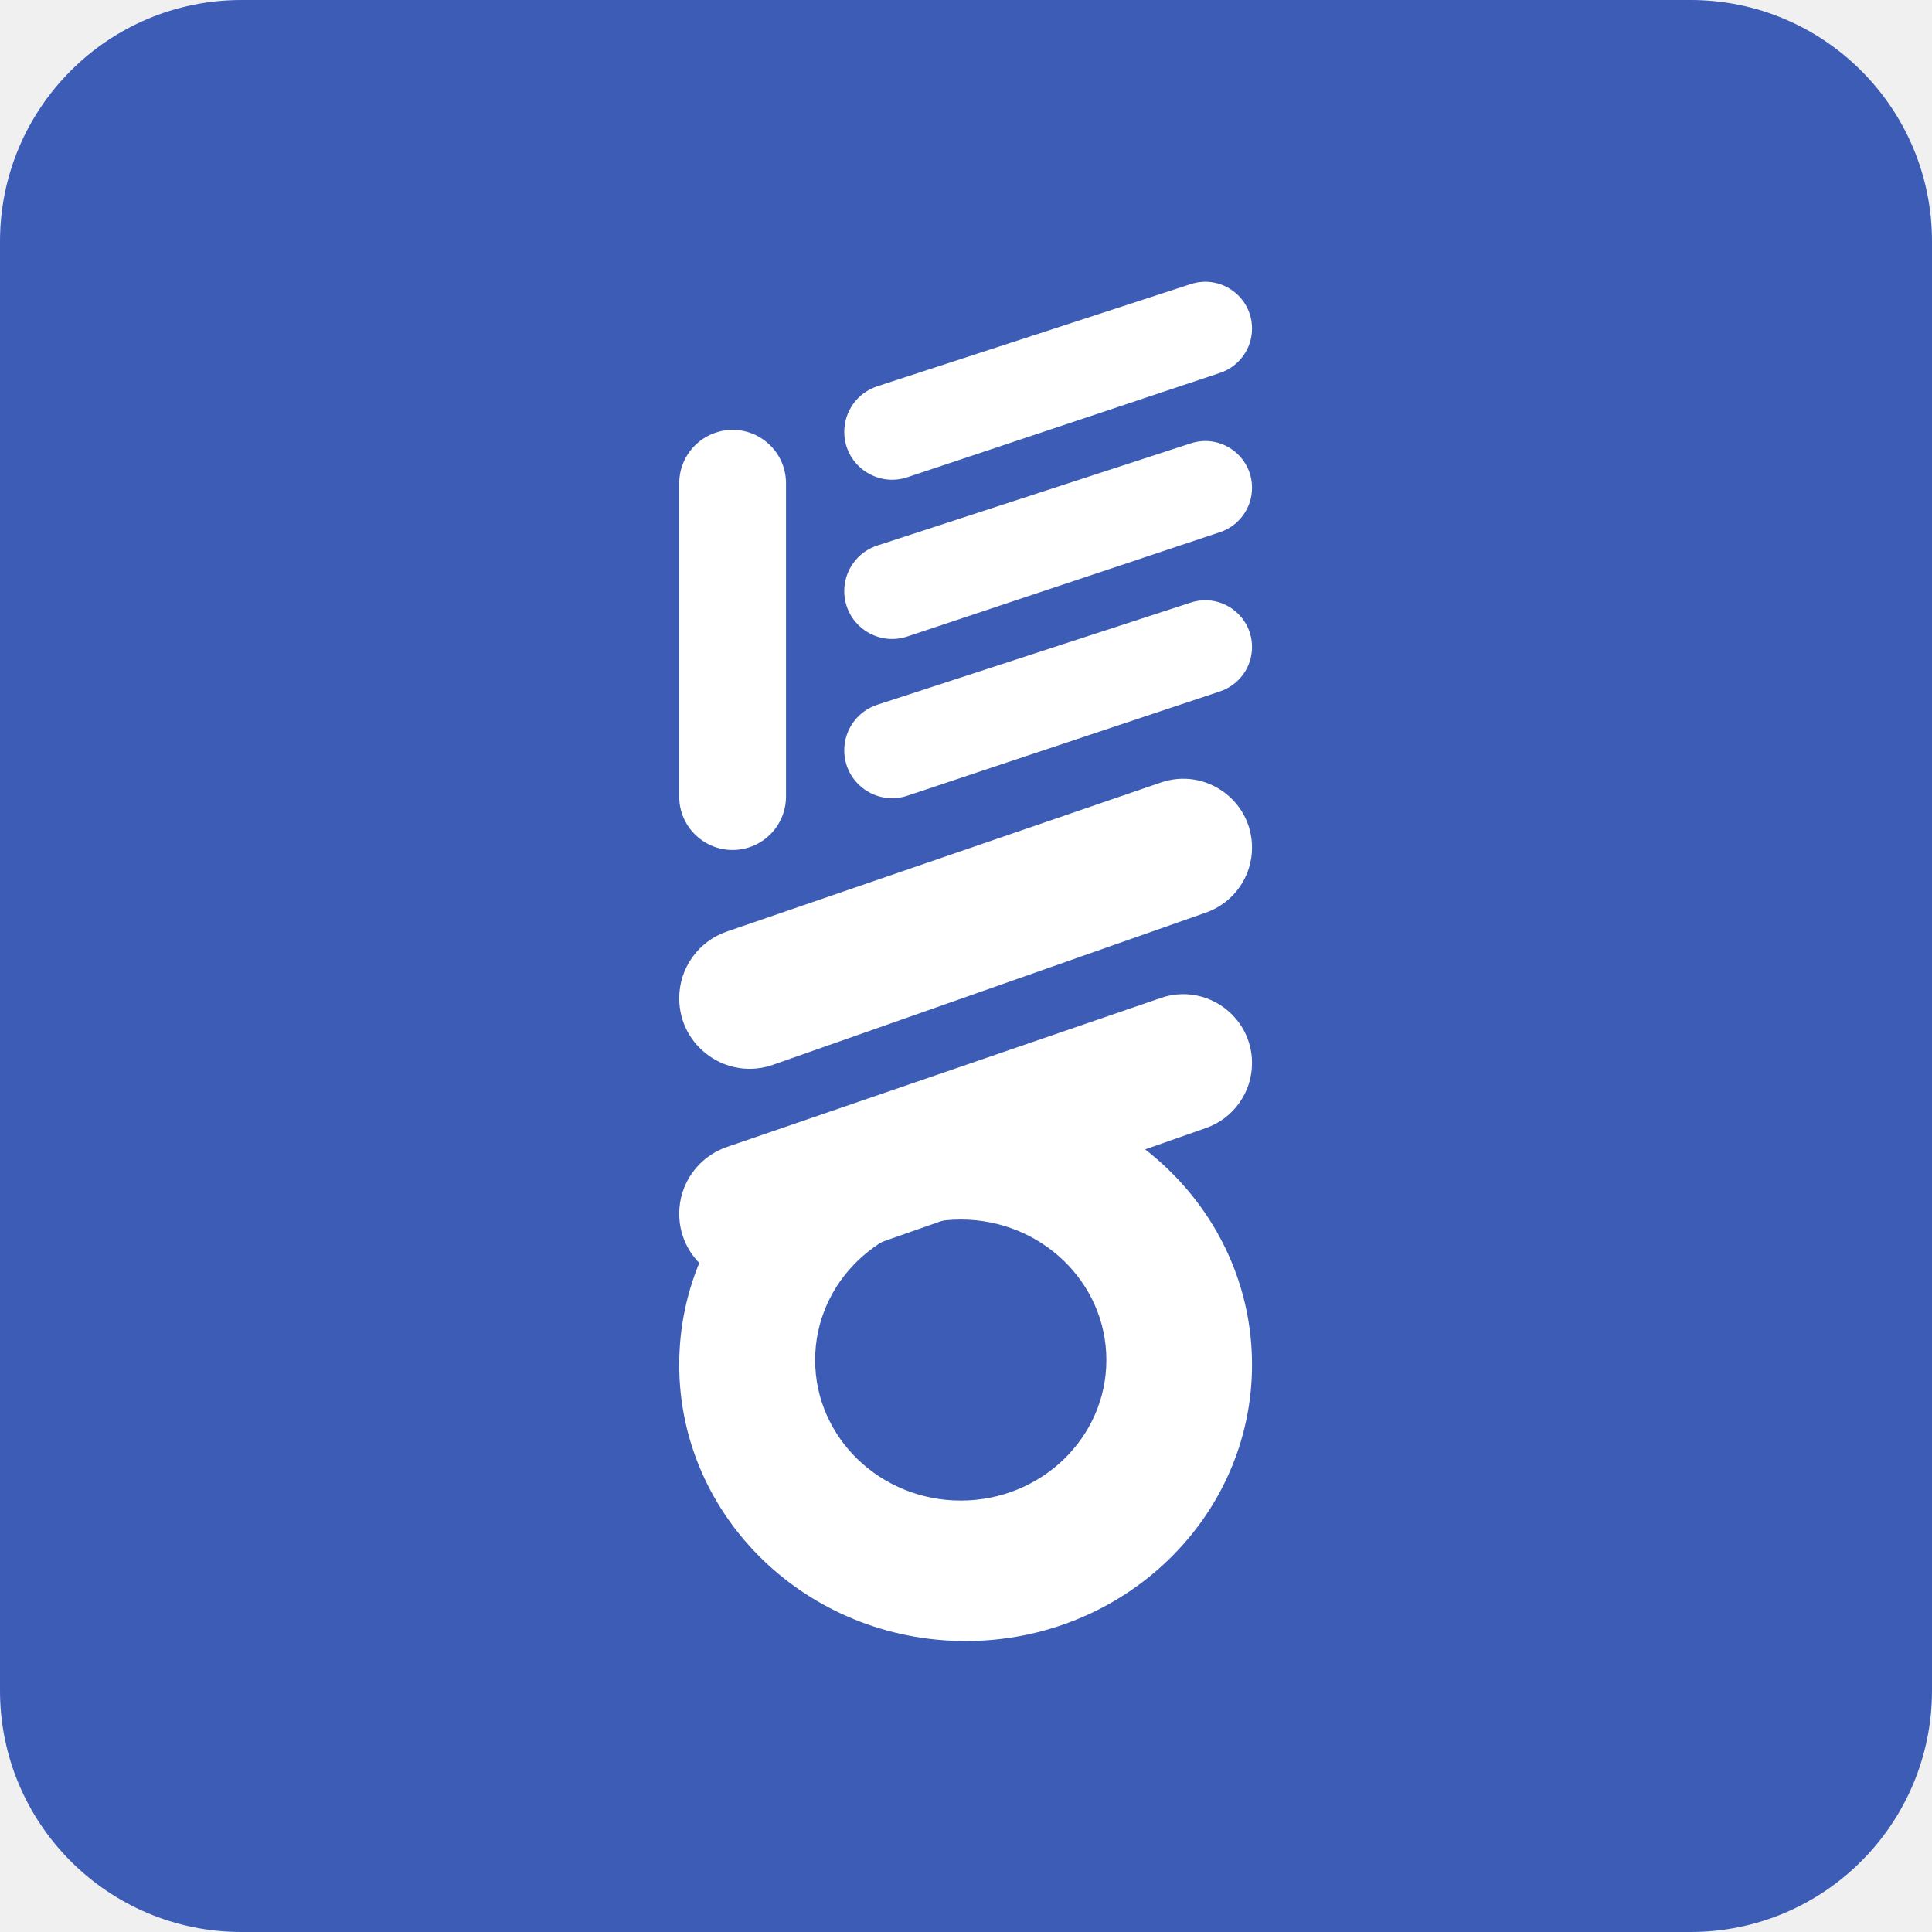
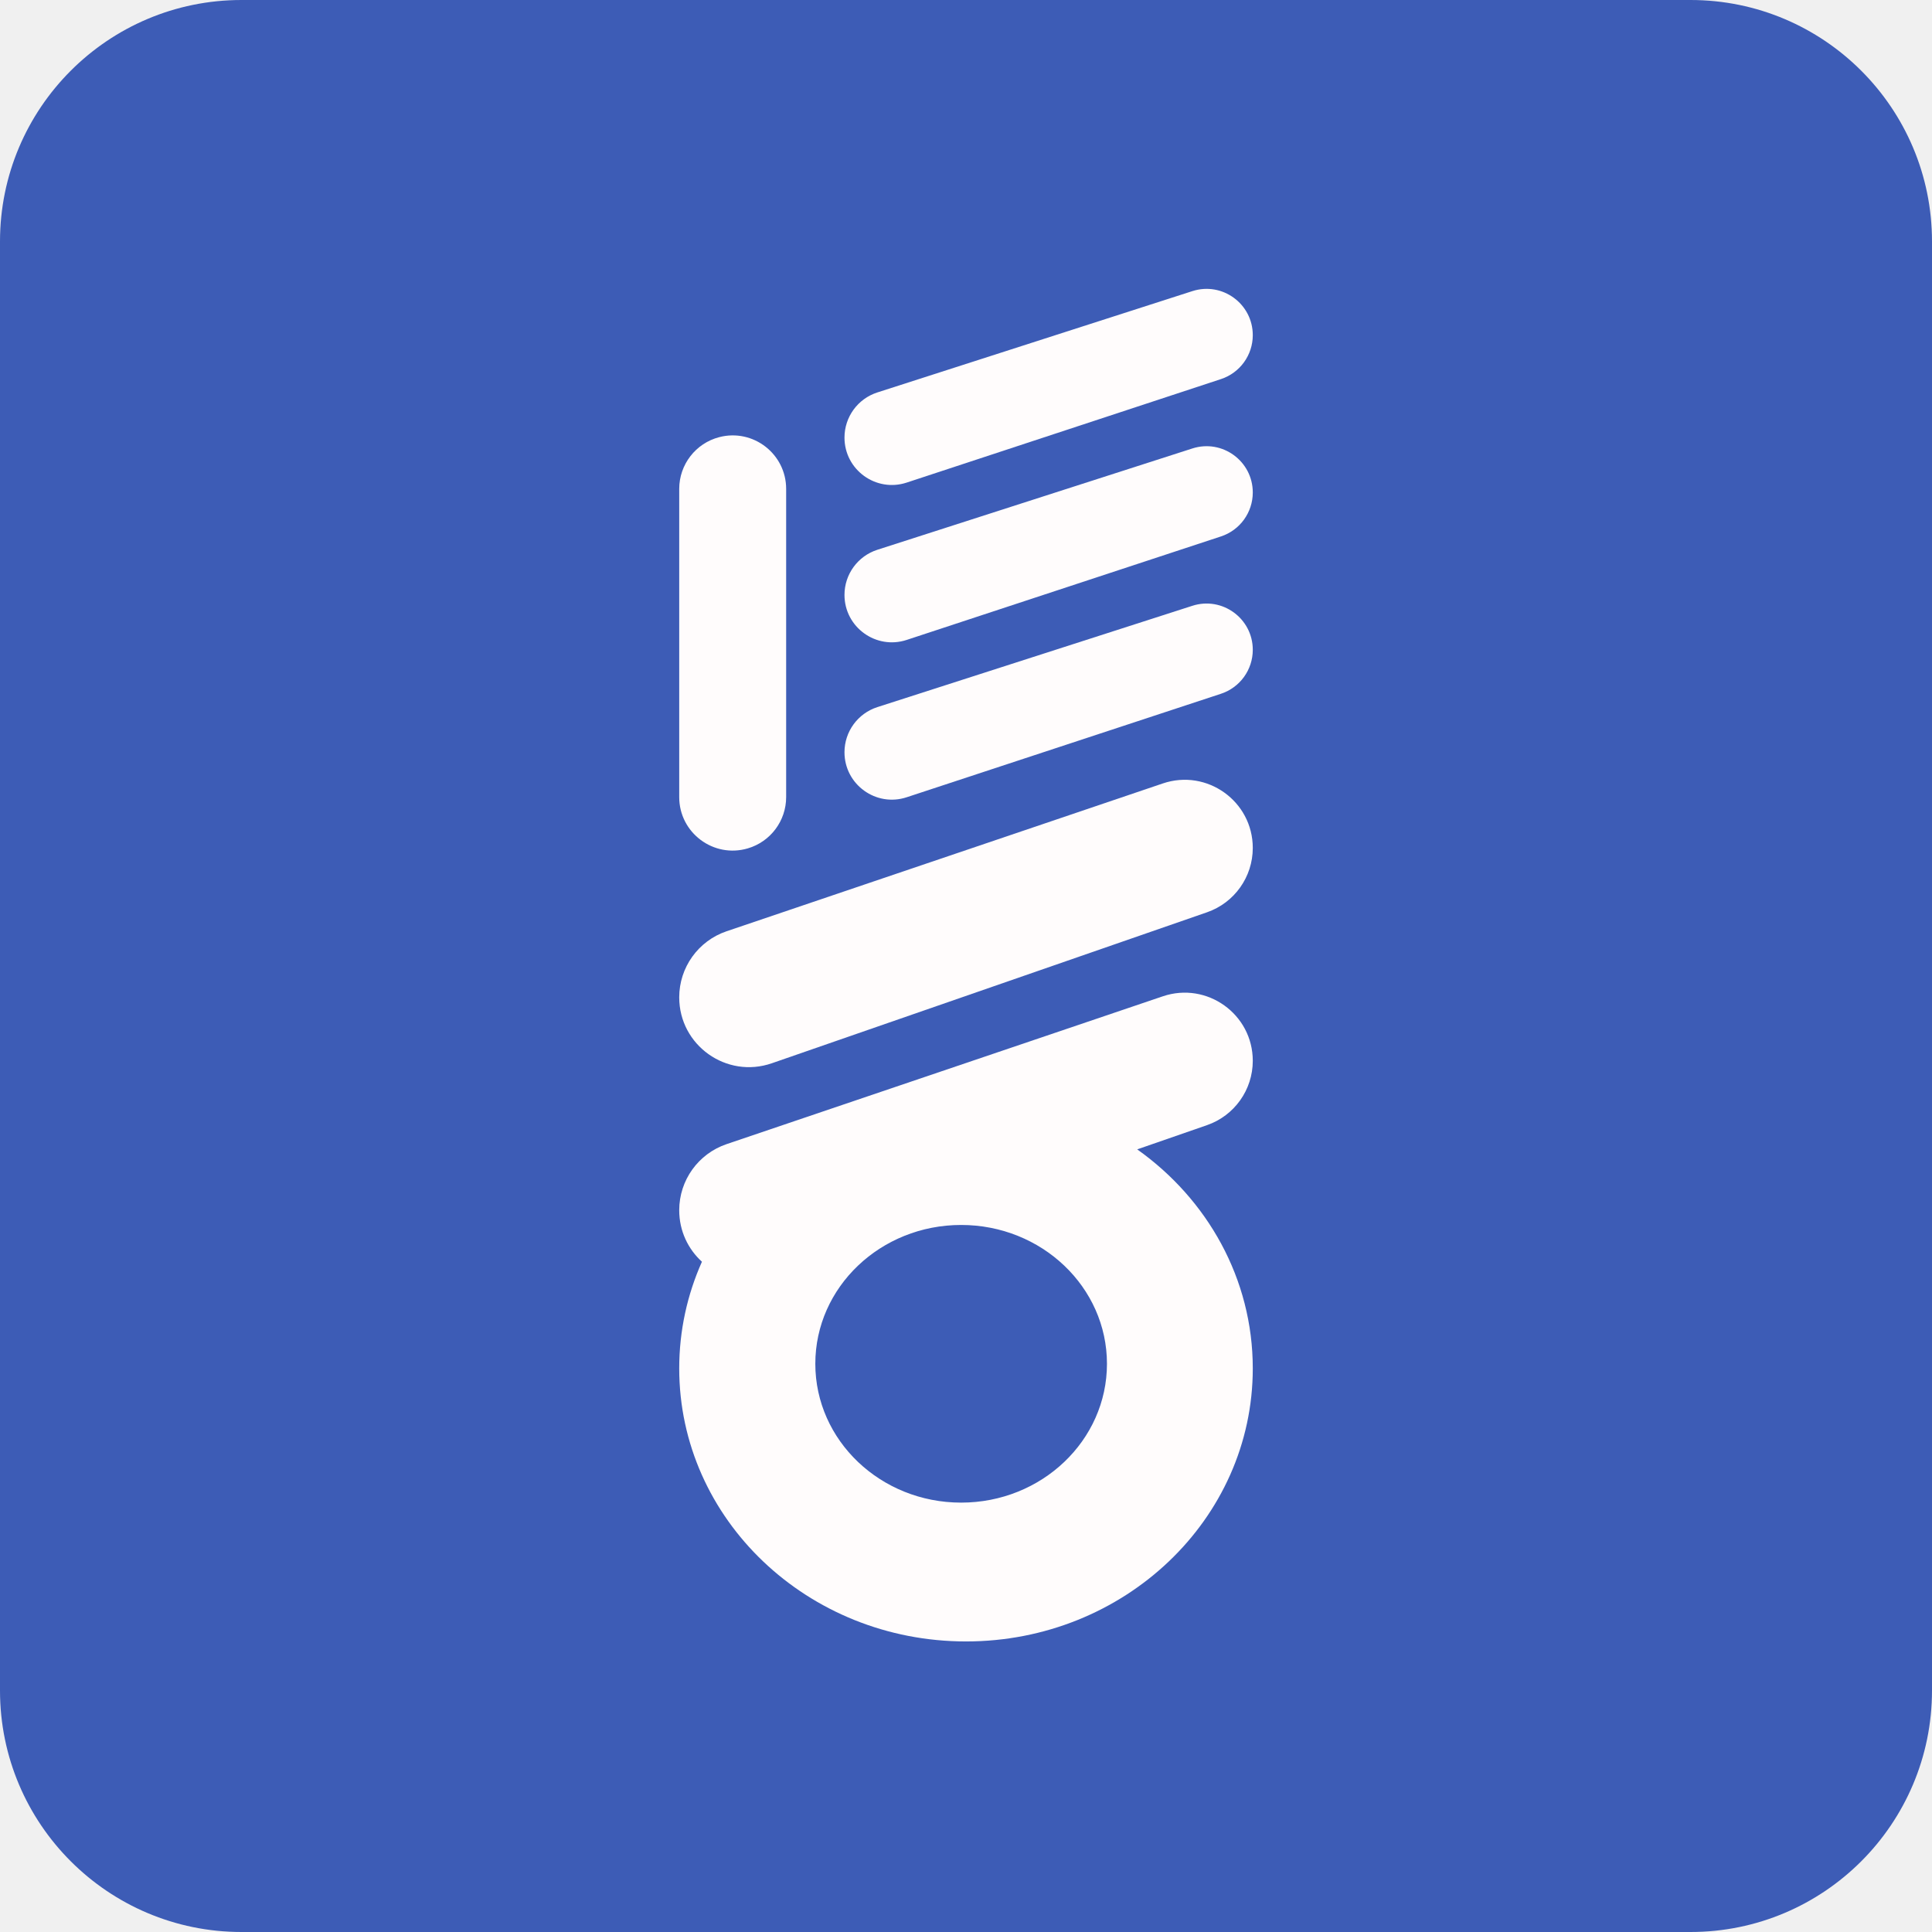
<svg xmlns="http://www.w3.org/2000/svg" width="512" height="512" viewBox="0 0 512 512" fill="none">
-   <rect width="512" height="512" rx="64" fill="#3D5CB6" />
-   <g transform="translate(180, 70) scale(5.7)">
-     <path d="M4.365 47.239L24.492 40.163C25.774 39.713 26.631 38.503 26.631 37.144C26.631 34.948 24.469 33.404 22.392 34.117L2.213 41.047C0.889 41.501 0 42.747 0 44.147C0 46.407 2.233 47.989 4.365 47.239Z" fill="white" />
-     <path d="M4.365 37.223L24.492 30.147C25.774 29.697 26.631 28.486 26.631 27.128C26.631 24.931 24.469 23.388 22.392 24.101L2.213 31.03C0.889 31.485 0 32.73 0 34.131C0 36.391 2.233 37.973 4.365 37.223Z" fill="white" />
-     <path d="M10.605 24.715L25.145 19.863C26.032 19.567 26.631 18.736 26.631 17.801C26.631 16.323 25.188 15.277 23.783 15.734L9.21 20.485C8.293 20.783 7.673 21.638 7.673 22.602C7.673 24.123 9.163 25.196 10.605 24.715Z" fill="white" />
-     <path d="M10.605 9.908L25.145 5.056C26.032 4.76 26.631 3.93 26.631 2.995C26.631 1.517 25.188 0.47 23.783 0.928L9.21 5.678C8.293 5.977 7.673 6.832 7.673 7.796C7.673 9.316 9.163 10.39 10.605 9.908Z" fill="white" />
-     <path d="M10.605 17.312L25.145 12.46C26.032 12.164 26.631 11.334 26.631 10.398C26.631 8.921 25.188 7.874 23.783 8.332L9.21 13.082C8.293 13.38 7.673 14.235 7.673 15.199C7.673 16.72 9.163 17.793 10.605 17.312Z" fill="white" />
-     <path d="M13.316 38.322C20.67 38.322 26.631 44.074 26.631 51.169C26.631 58.264 20.67 64.016 13.316 64.016C5.962 64.016 0.001 58.264 0 51.169C0 44.074 5.962 38.323 13.316 38.322ZM13.089 44.419C9.35 44.419 6.319 47.344 6.319 50.951C6.319 54.559 9.35 57.484 13.089 57.484C16.828 57.484 19.86 54.559 19.86 50.951C19.86 47.344 16.828 44.419 13.089 44.419Z" fill="white" />
-     <path d="M4.965 24.754V10.188C4.965 8.561 3.425 7.373 1.851 7.787C0.76 8.074 0 9.06 0 10.188V24.754C0 26.417 1.602 27.609 3.194 27.133C4.245 26.818 4.965 25.851 4.965 24.754Z" fill="white" />
+   <g clip-path="url(#clip0_2576_131)">
+     <path d="M448 0H64C28.654 0 0 28.654 0 64V448C0 483.346 28.654 512 64 512H448C483.346 512 512 483.346 512 448V64C512 28.654 483.346 0 448 0Z" fill="#3D5CB6" />
+     <path d="M204.55 281.773L319.866 241.767C327.13 239.247 332 232.403 332 224.714C332 212.357 319.862 203.654 308.158 207.62L192.556 246.793C185.05 249.336 180 256.38 180 264.305C180 277.02 192.537 285.941 204.55 281.773Z" fill="#FFFCFC" />
+     <path d="M240.287 211.279L323.576 183.853C328.603 182.197 332 177.503 332 172.21C332 163.898 323.902 157.996 315.989 160.541L232.512 187.391C227.318 189.061 223.797 193.893 223.797 199.348C223.797 207.903 232.161 213.955 240.287 211.279Z" fill="#FFFCFC" />
+     <path d="M240.287 127.888L323.576 100.461C328.603 98.806 332 94.111 332 88.818C332 80.506 323.902 74.605 315.989 77.15L232.512 103.999C227.318 105.669 223.797 110.501 223.797 115.957C223.797 124.511 232.161 130.563 240.287 127.888Z" fill="#FFFCFC" />
+     <path d="M240.287 169.584L323.576 142.157C328.603 140.502 332 135.807 332 130.514C332 122.202 323.902 116.301 315.989 118.846L232.512 145.695C227.318 147.365 223.797 152.197 223.797 157.653C223.797 166.207 232.161 172.259 240.287 169.584Z" fill="#FFFCFC" />
+     <path d="M308.158 264.032C319.862 260.067 332 268.77 332 281.127C332 288.815 327.13 295.659 319.866 298.179L301.371 304.595C319.96 317.785 332 338.876 332 362.645C332 402.605 297.974 434.999 256 434.999C214.026 434.999 180 402.605 180 362.645C180 352.612 182.145 343.057 186.021 334.371C182.364 331.042 180 326.237 180 320.717C180 312.792 185.05 305.749 192.556 303.205L308.158 264.032ZM254.712 324.628C233.37 324.628 216.069 341.1 216.068 361.418C216.068 381.737 233.369 398.209 254.712 398.209C276.054 398.209 293.356 381.737 293.356 361.418C293.356 341.1 276.054 324.628 254.712 324.628Z" fill="#FFFCFC" />
+     <path d="M208.339 211.239V129.562C208.339 120.29 199.582 113.517 190.609 115.847C184.362 117.469 180 123.107 180 129.562V211.239C180 220.706 189.105 227.51 198.183 224.828C204.206 223.05 208.339 217.519 208.339 211.239Z" fill="#FFFCFC" />
  </g>
+   <defs>
+     <clipPath id="clip0_2576_131">
+       <rect width="512" height="512" fill="white" />
+     </clipPath>
+   </defs>
</svg>
